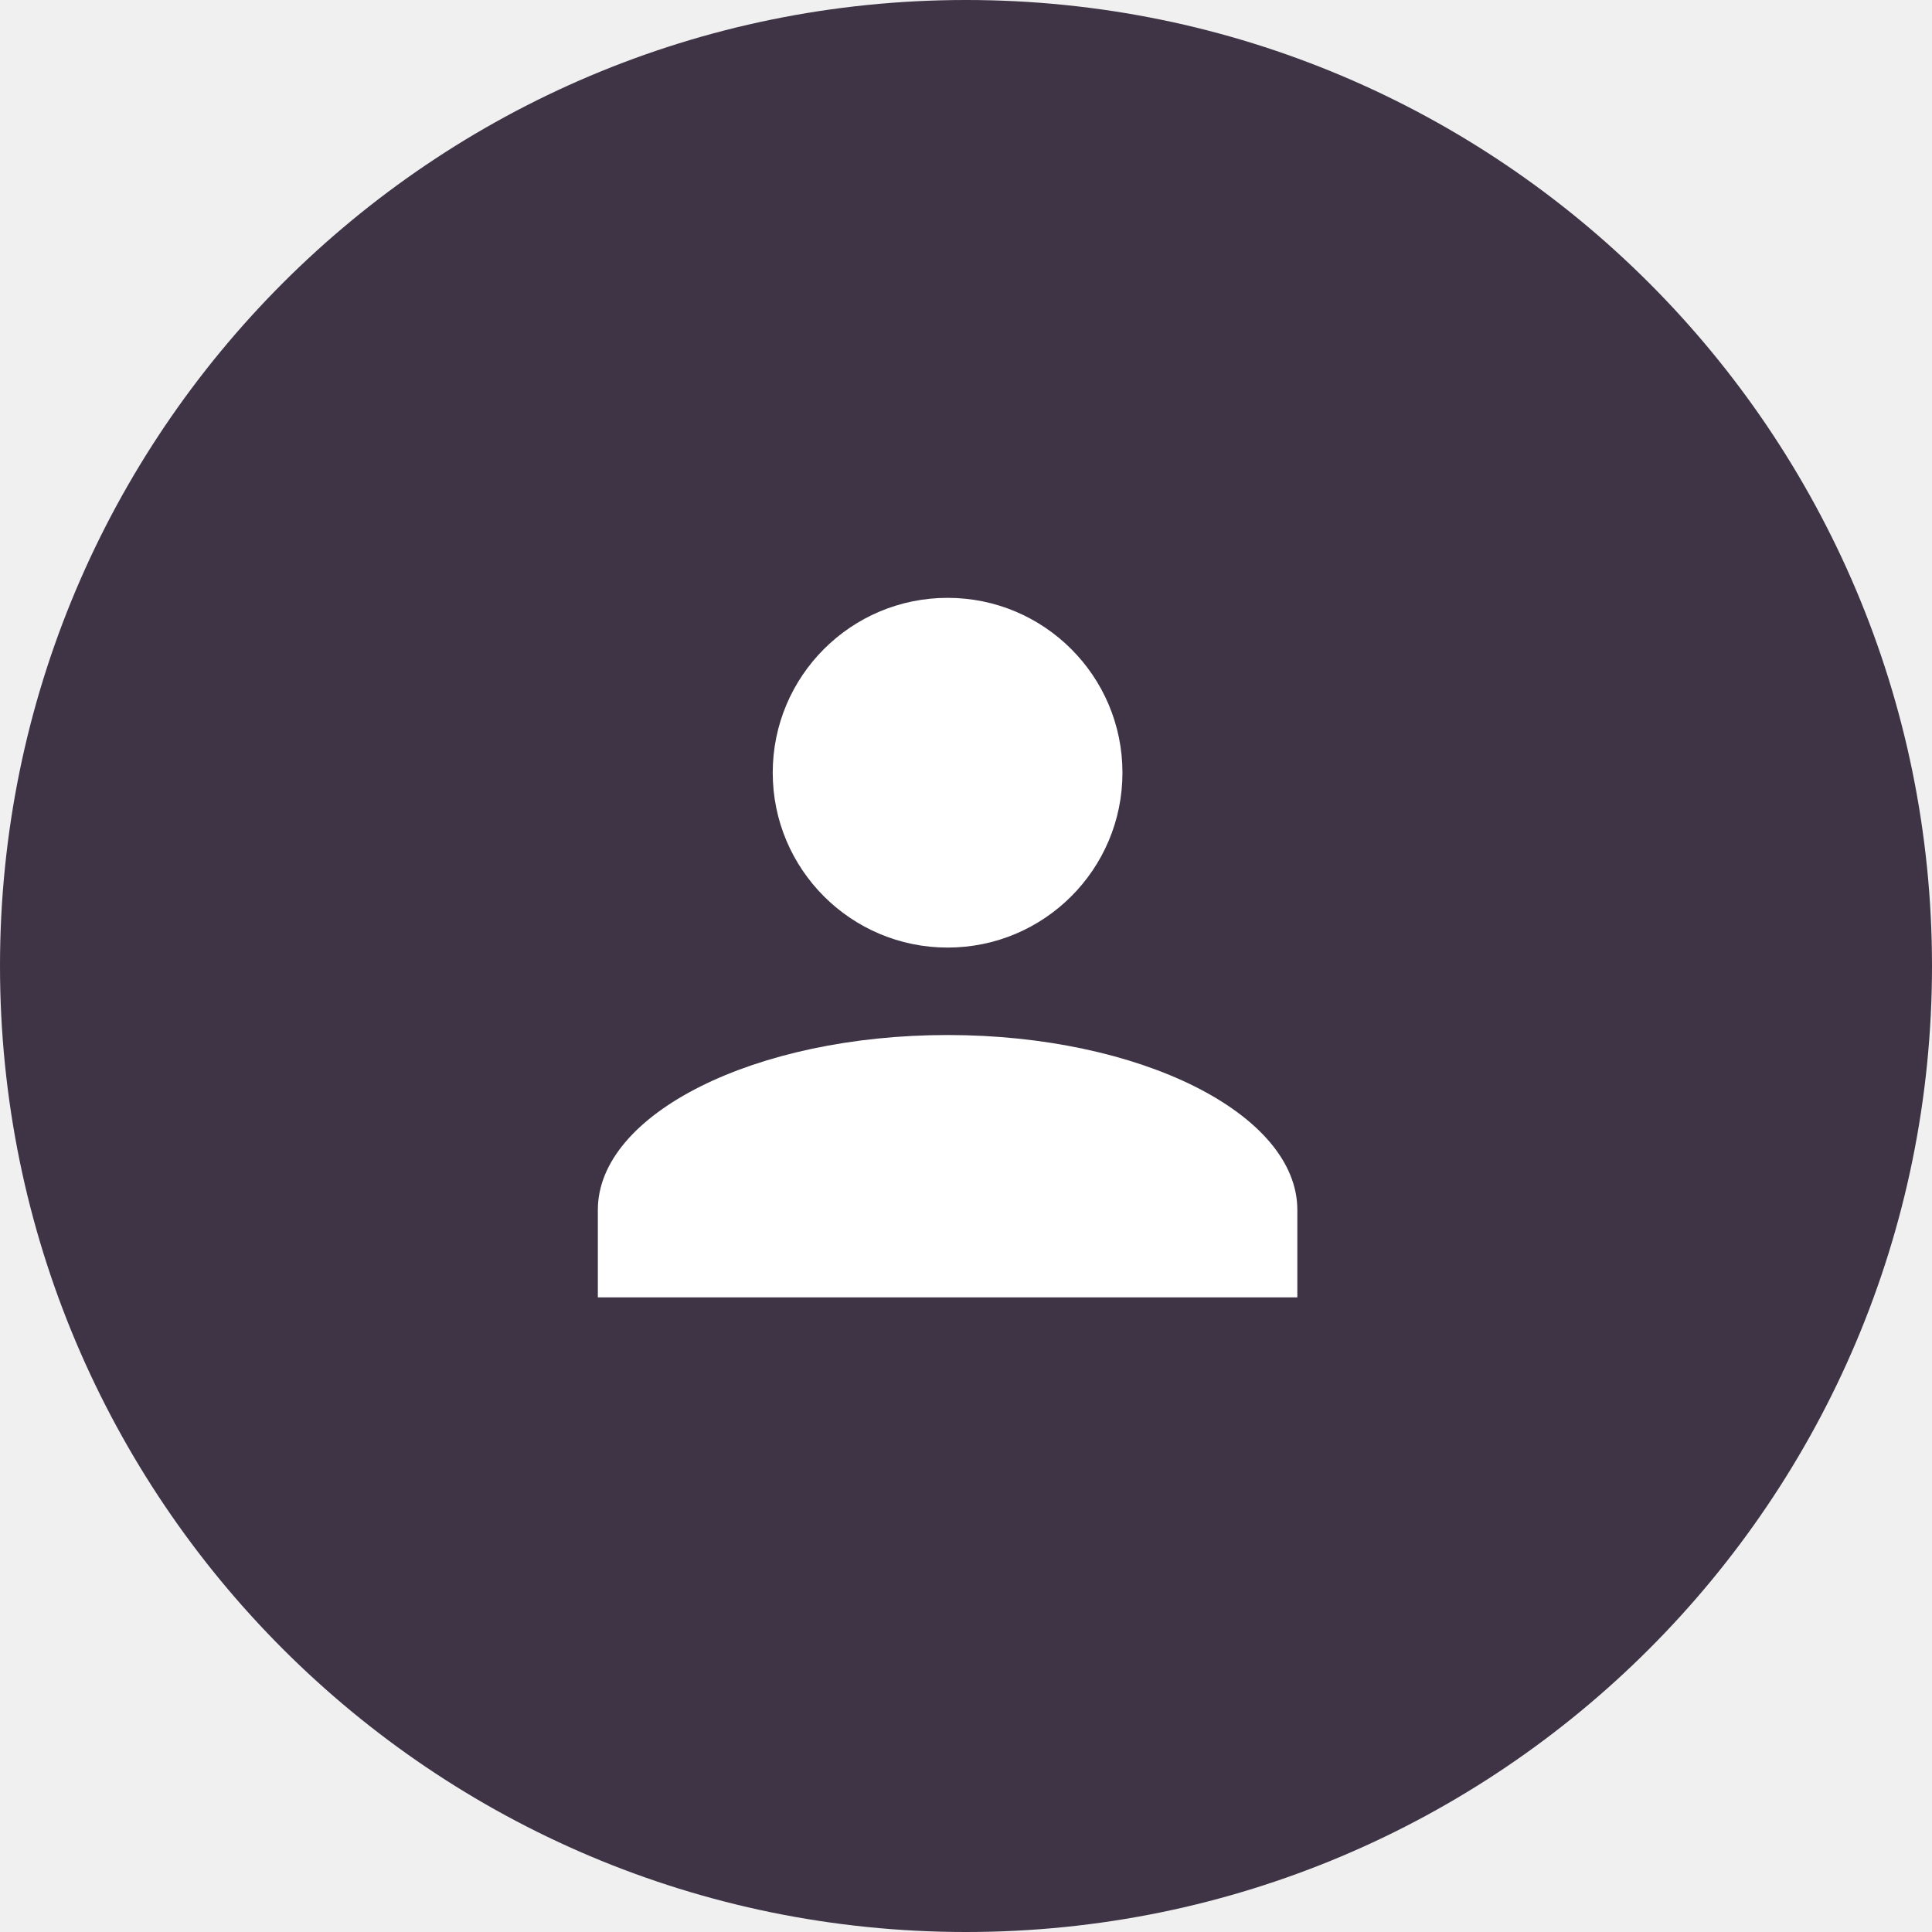
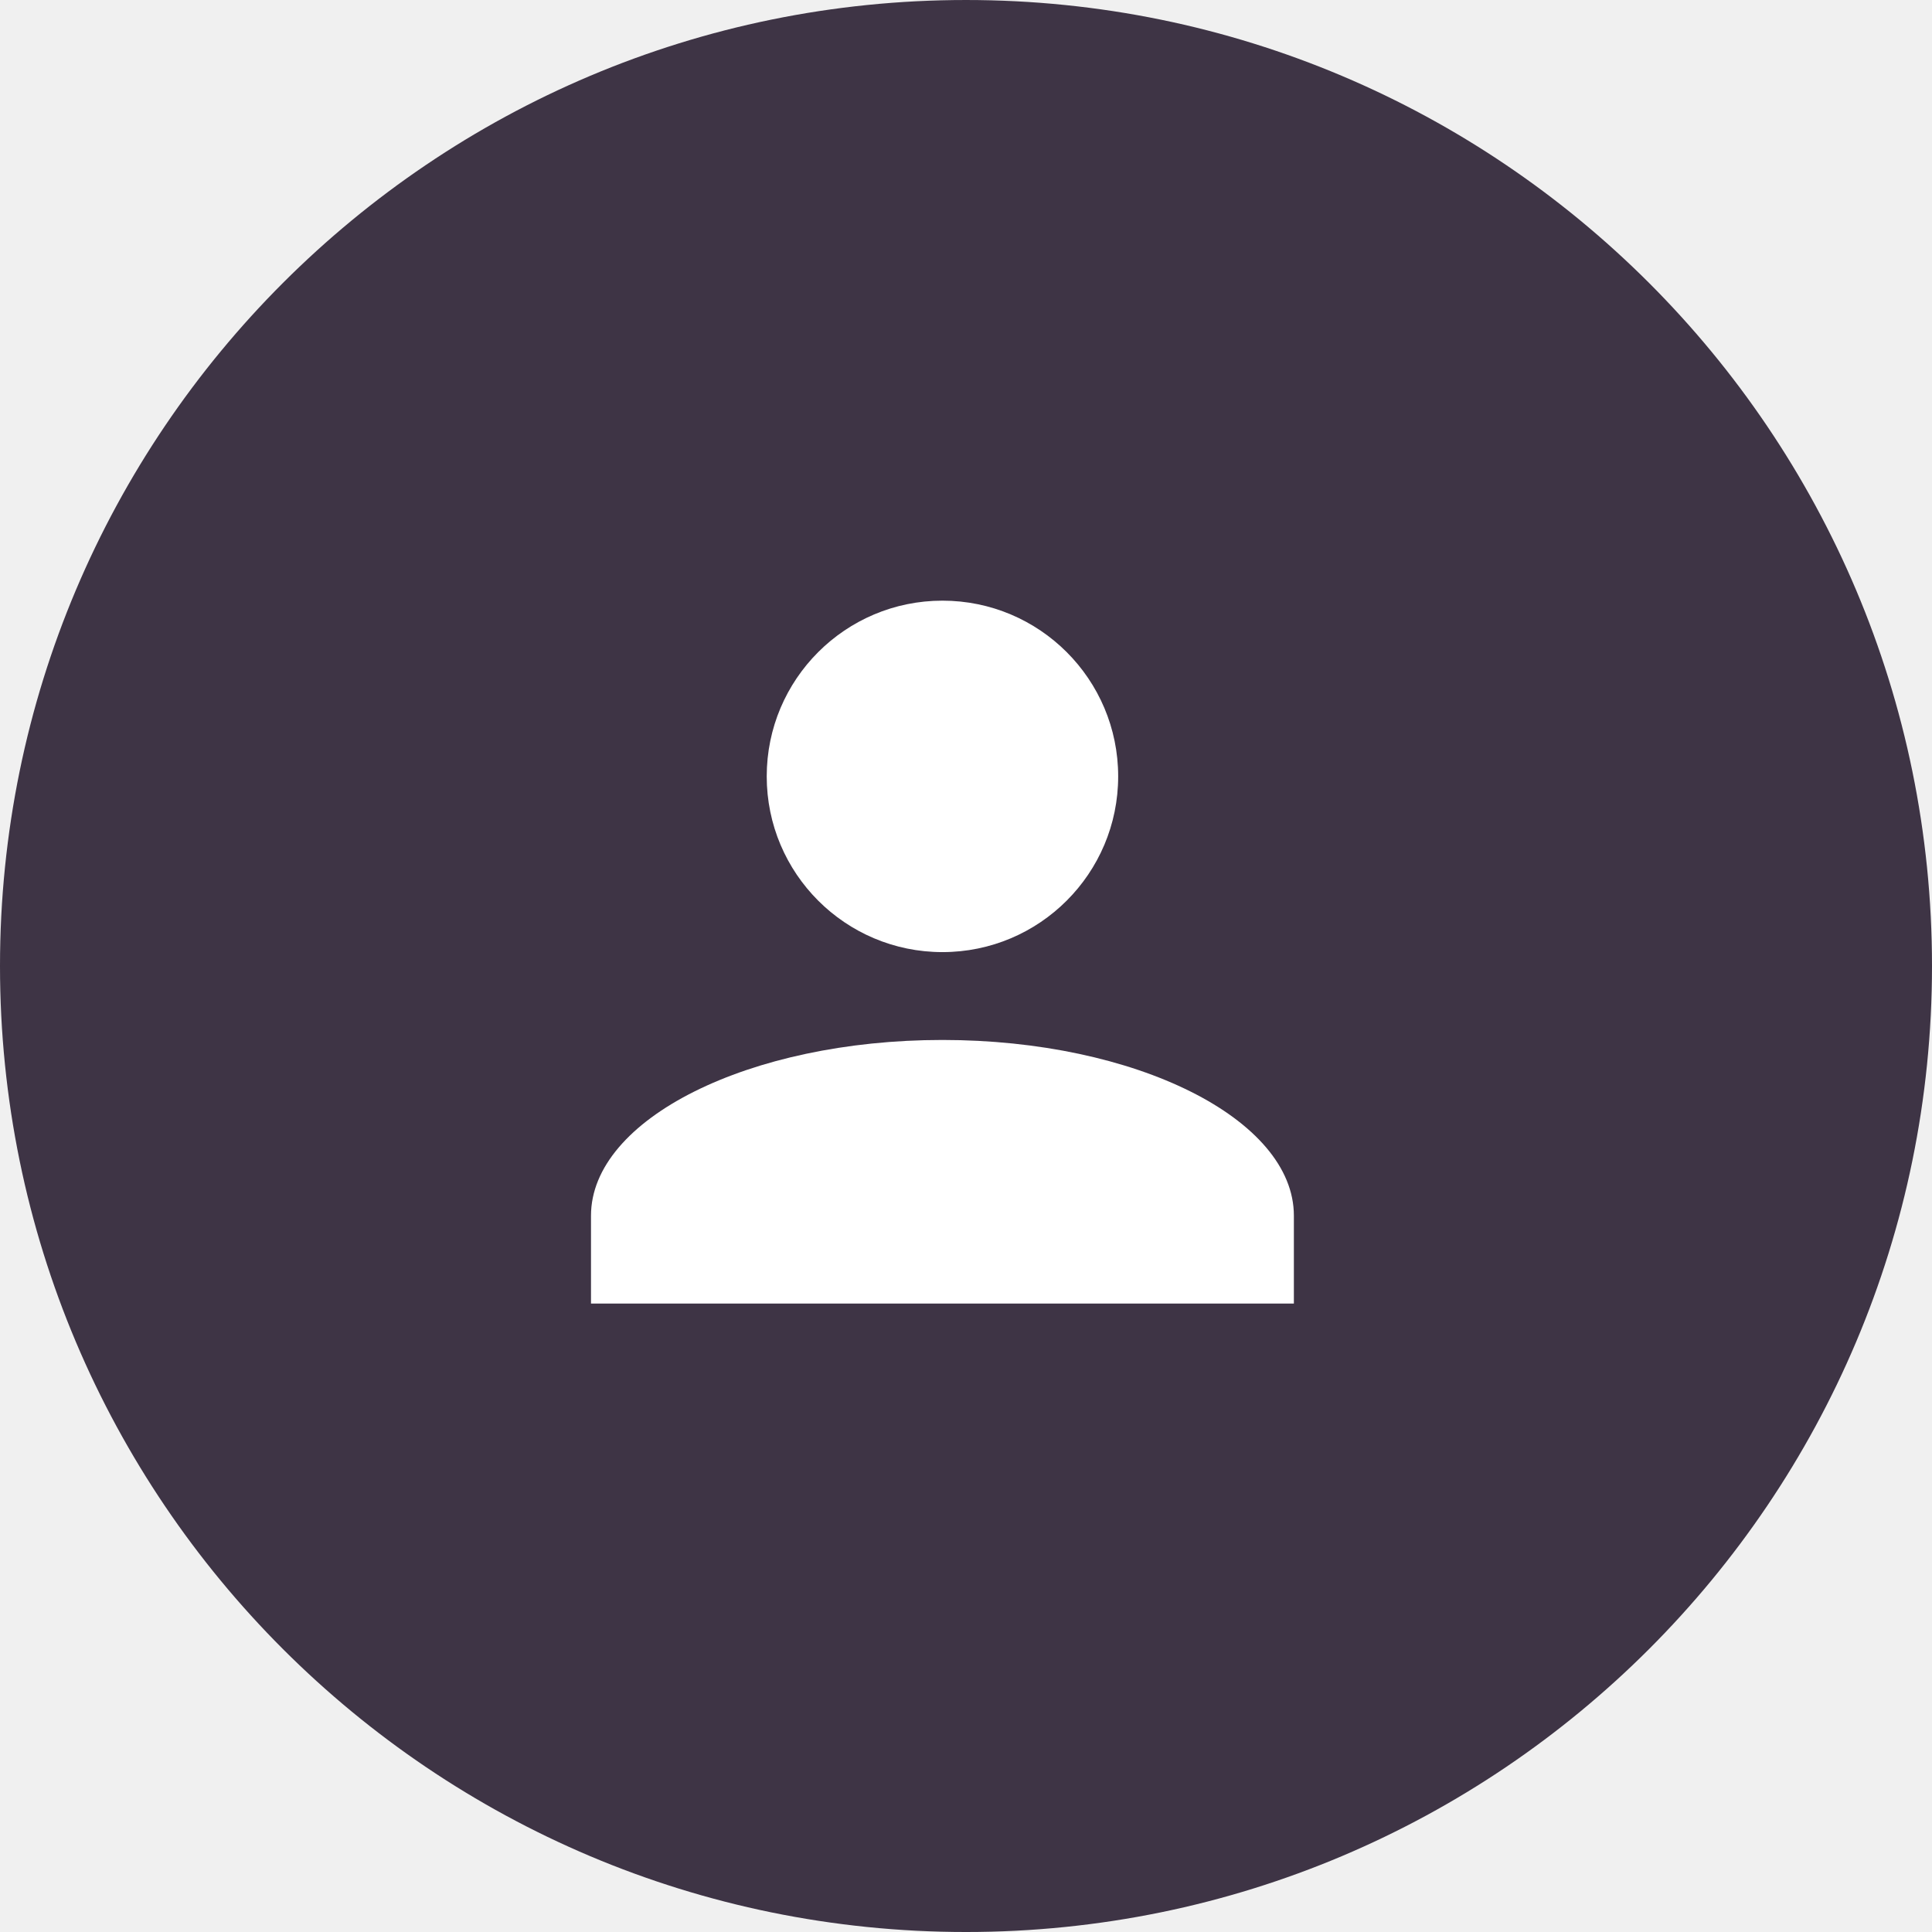
- <svg xmlns="http://www.w3.org/2000/svg" width="106" height="106" viewBox="0 0 106 106">
-   <g id="Group_537" data-name="Group 537" transform="translate(-339 -4703)">
-     <g id="Group_27" data-name="Group 27" transform="translate(-82.517 2411.483)">
-       <circle id="Ellipse_40" data-name="Ellipse 40" cx="53" cy="53" r="53" transform="translate(421.517 2291.517)" fill="#3e3445" />
-       <ellipse id="Ellipse_41" data-name="Ellipse 41" cx="9.594" cy="9.594" rx="9.594" ry="9.594" transform="translate(463.913 2324.318)" fill="#fff" />
-       <path id="Path_37" data-name="Path 37" d="M19.189,0C8.635,0,0,4.318,0,9.594v4.8H38.378v-4.8C38.378,4.318,29.743,0,19.189,0Z" transform="translate(454.318 2348.304)" fill="#fff" />
+ <svg xmlns="http://www.w3.org/2000/svg" width="89" height="89" viewBox="0 0 89 89">
+   <g id="Group_543" data-name="Group 543" transform="translate(-1029 -4693)">
+     <g id="Group_504" data-name="Group 504" transform="translate(1028.551 4692.996)">
+       <circle id="Ellipse_40" data-name="Ellipse 40" cx="44.5" cy="44.5" r="44.5" transform="translate(0.449 0.004)" fill="#3e3445" />
+       <ellipse id="Ellipse_41" data-name="Ellipse 41" cx="8.095" cy="8.095" rx="8.095" ry="8.095" transform="translate(35.769 27.674)" fill="#fff" />
+       <path id="Path_37" data-name="Path 37" d="M16.189,0C7.285,0,0,3.643,0,8.095v4.047H32.379V8.095C32.379,3.643,25.094,0,16.189,0Z" transform="translate(27.674 47.911)" fill="#fff" />
    </g>
  </g>
</svg>
